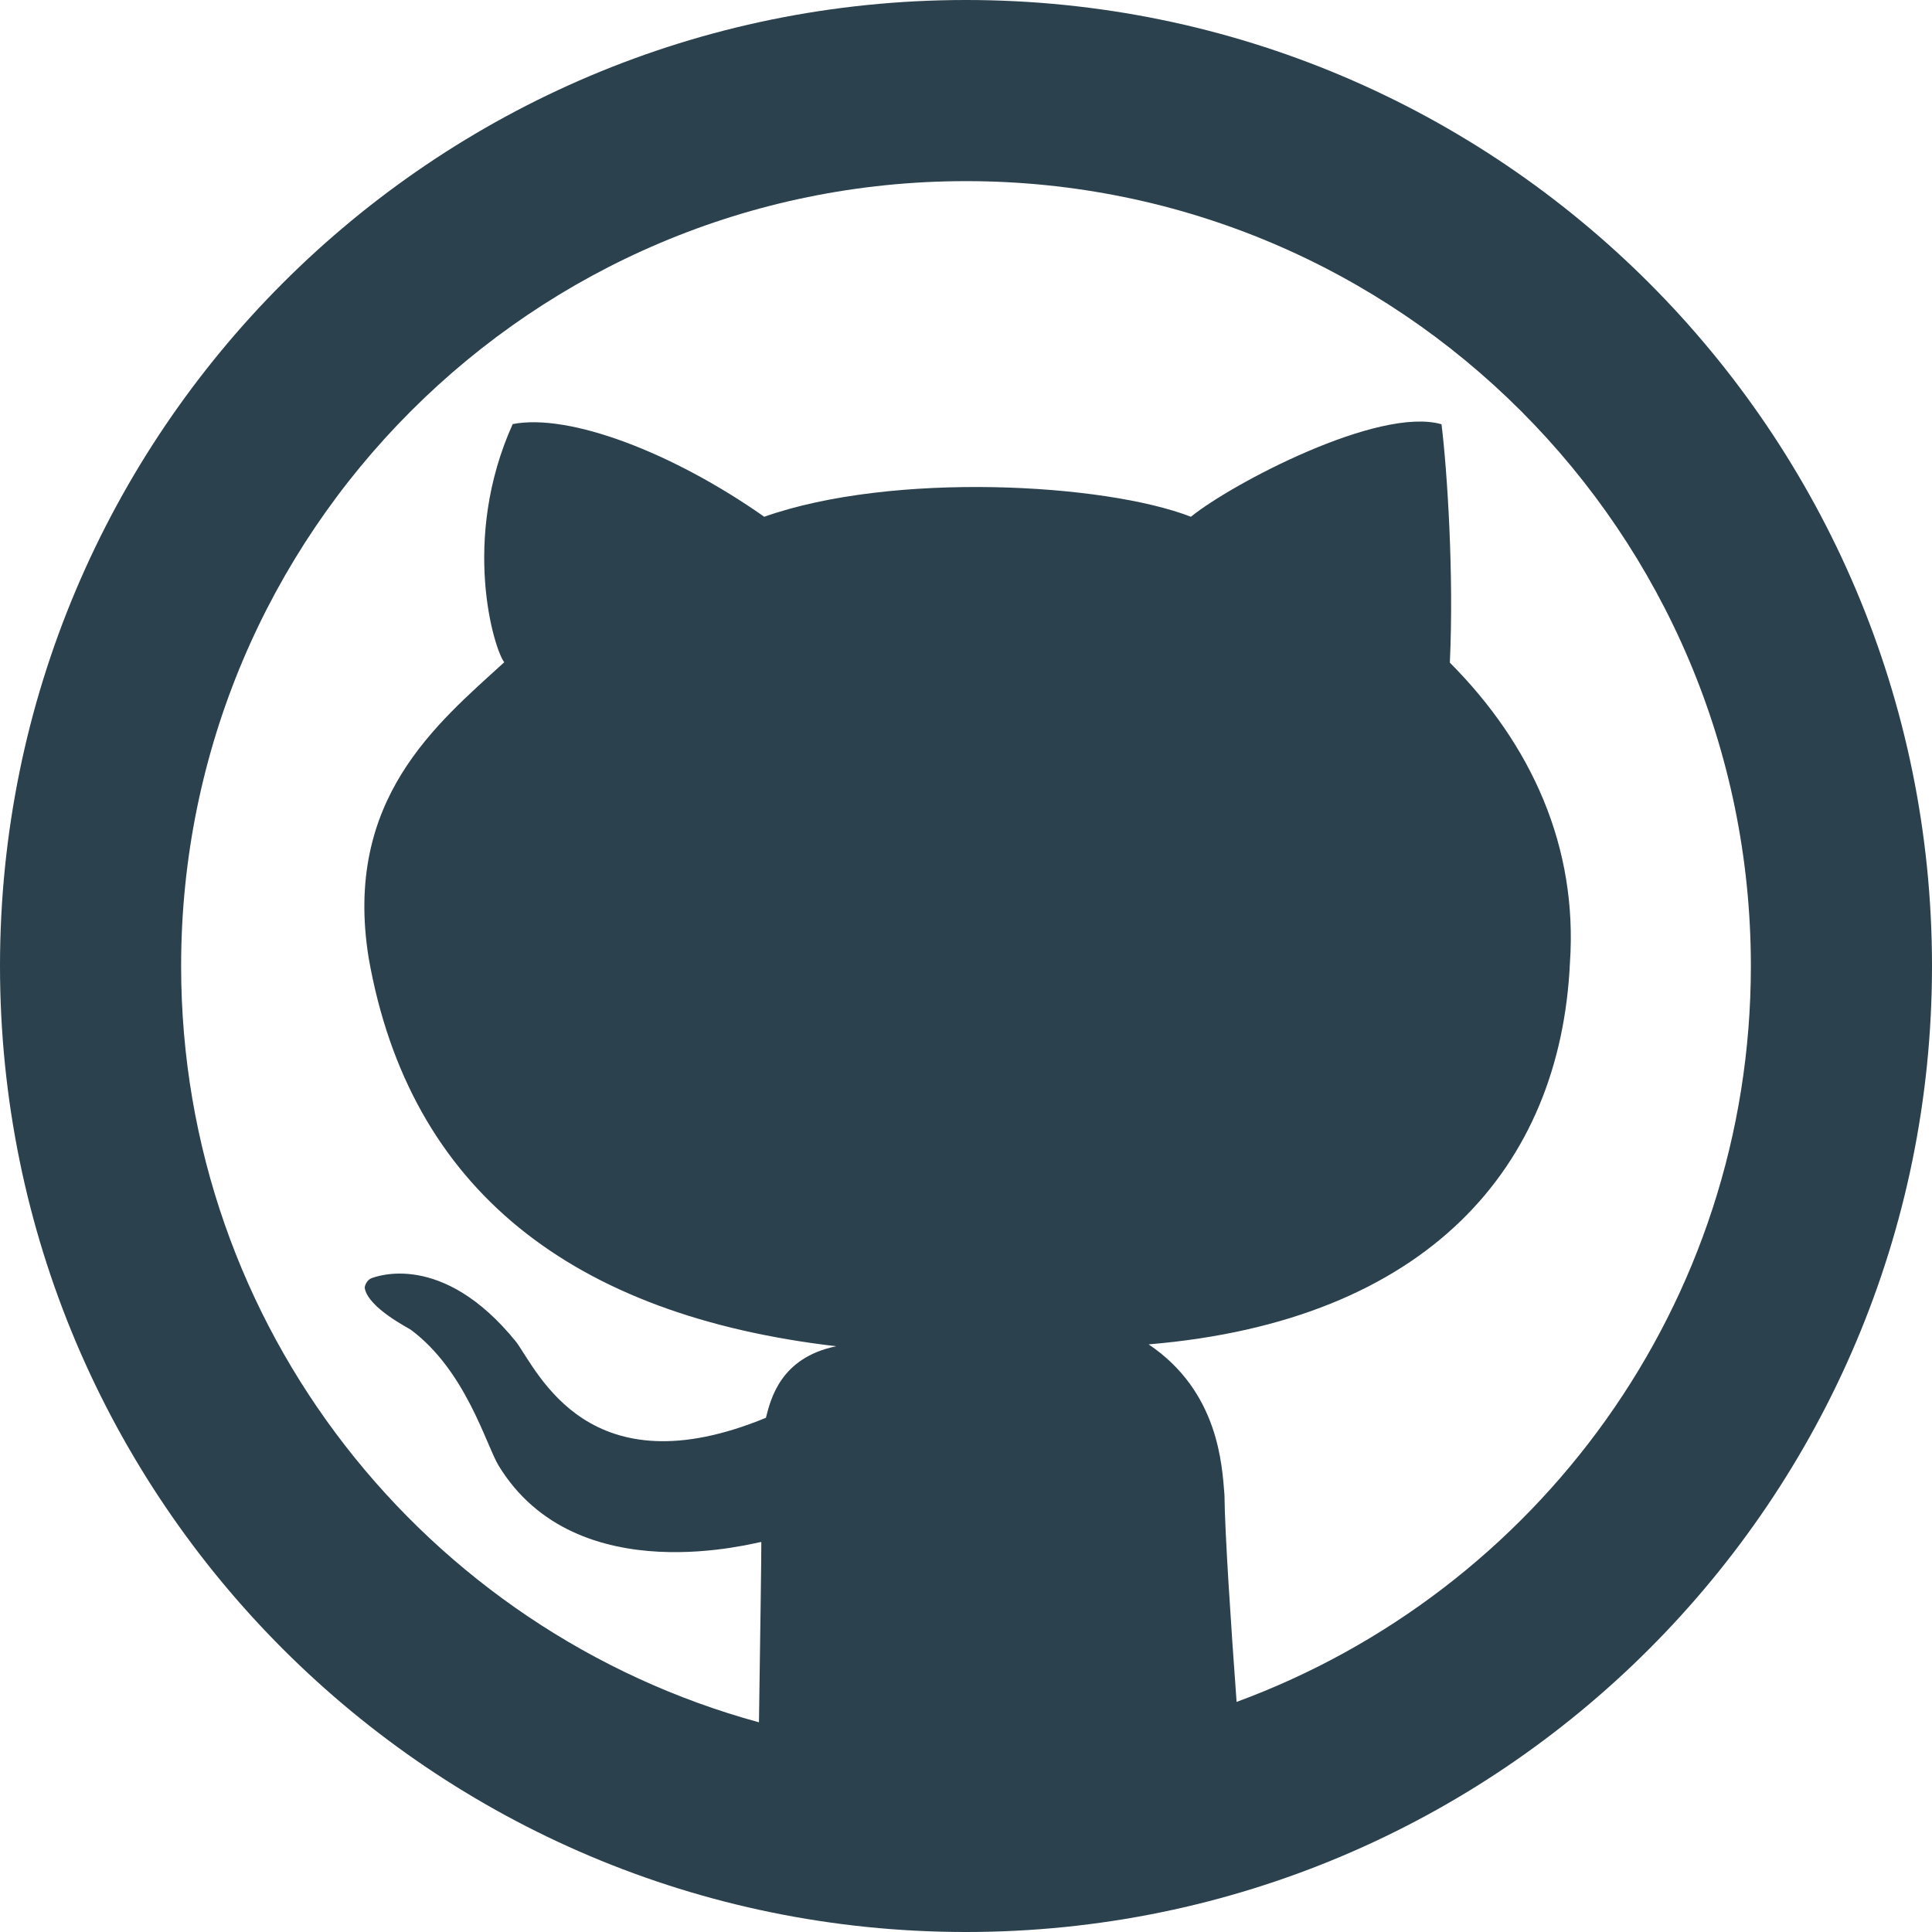
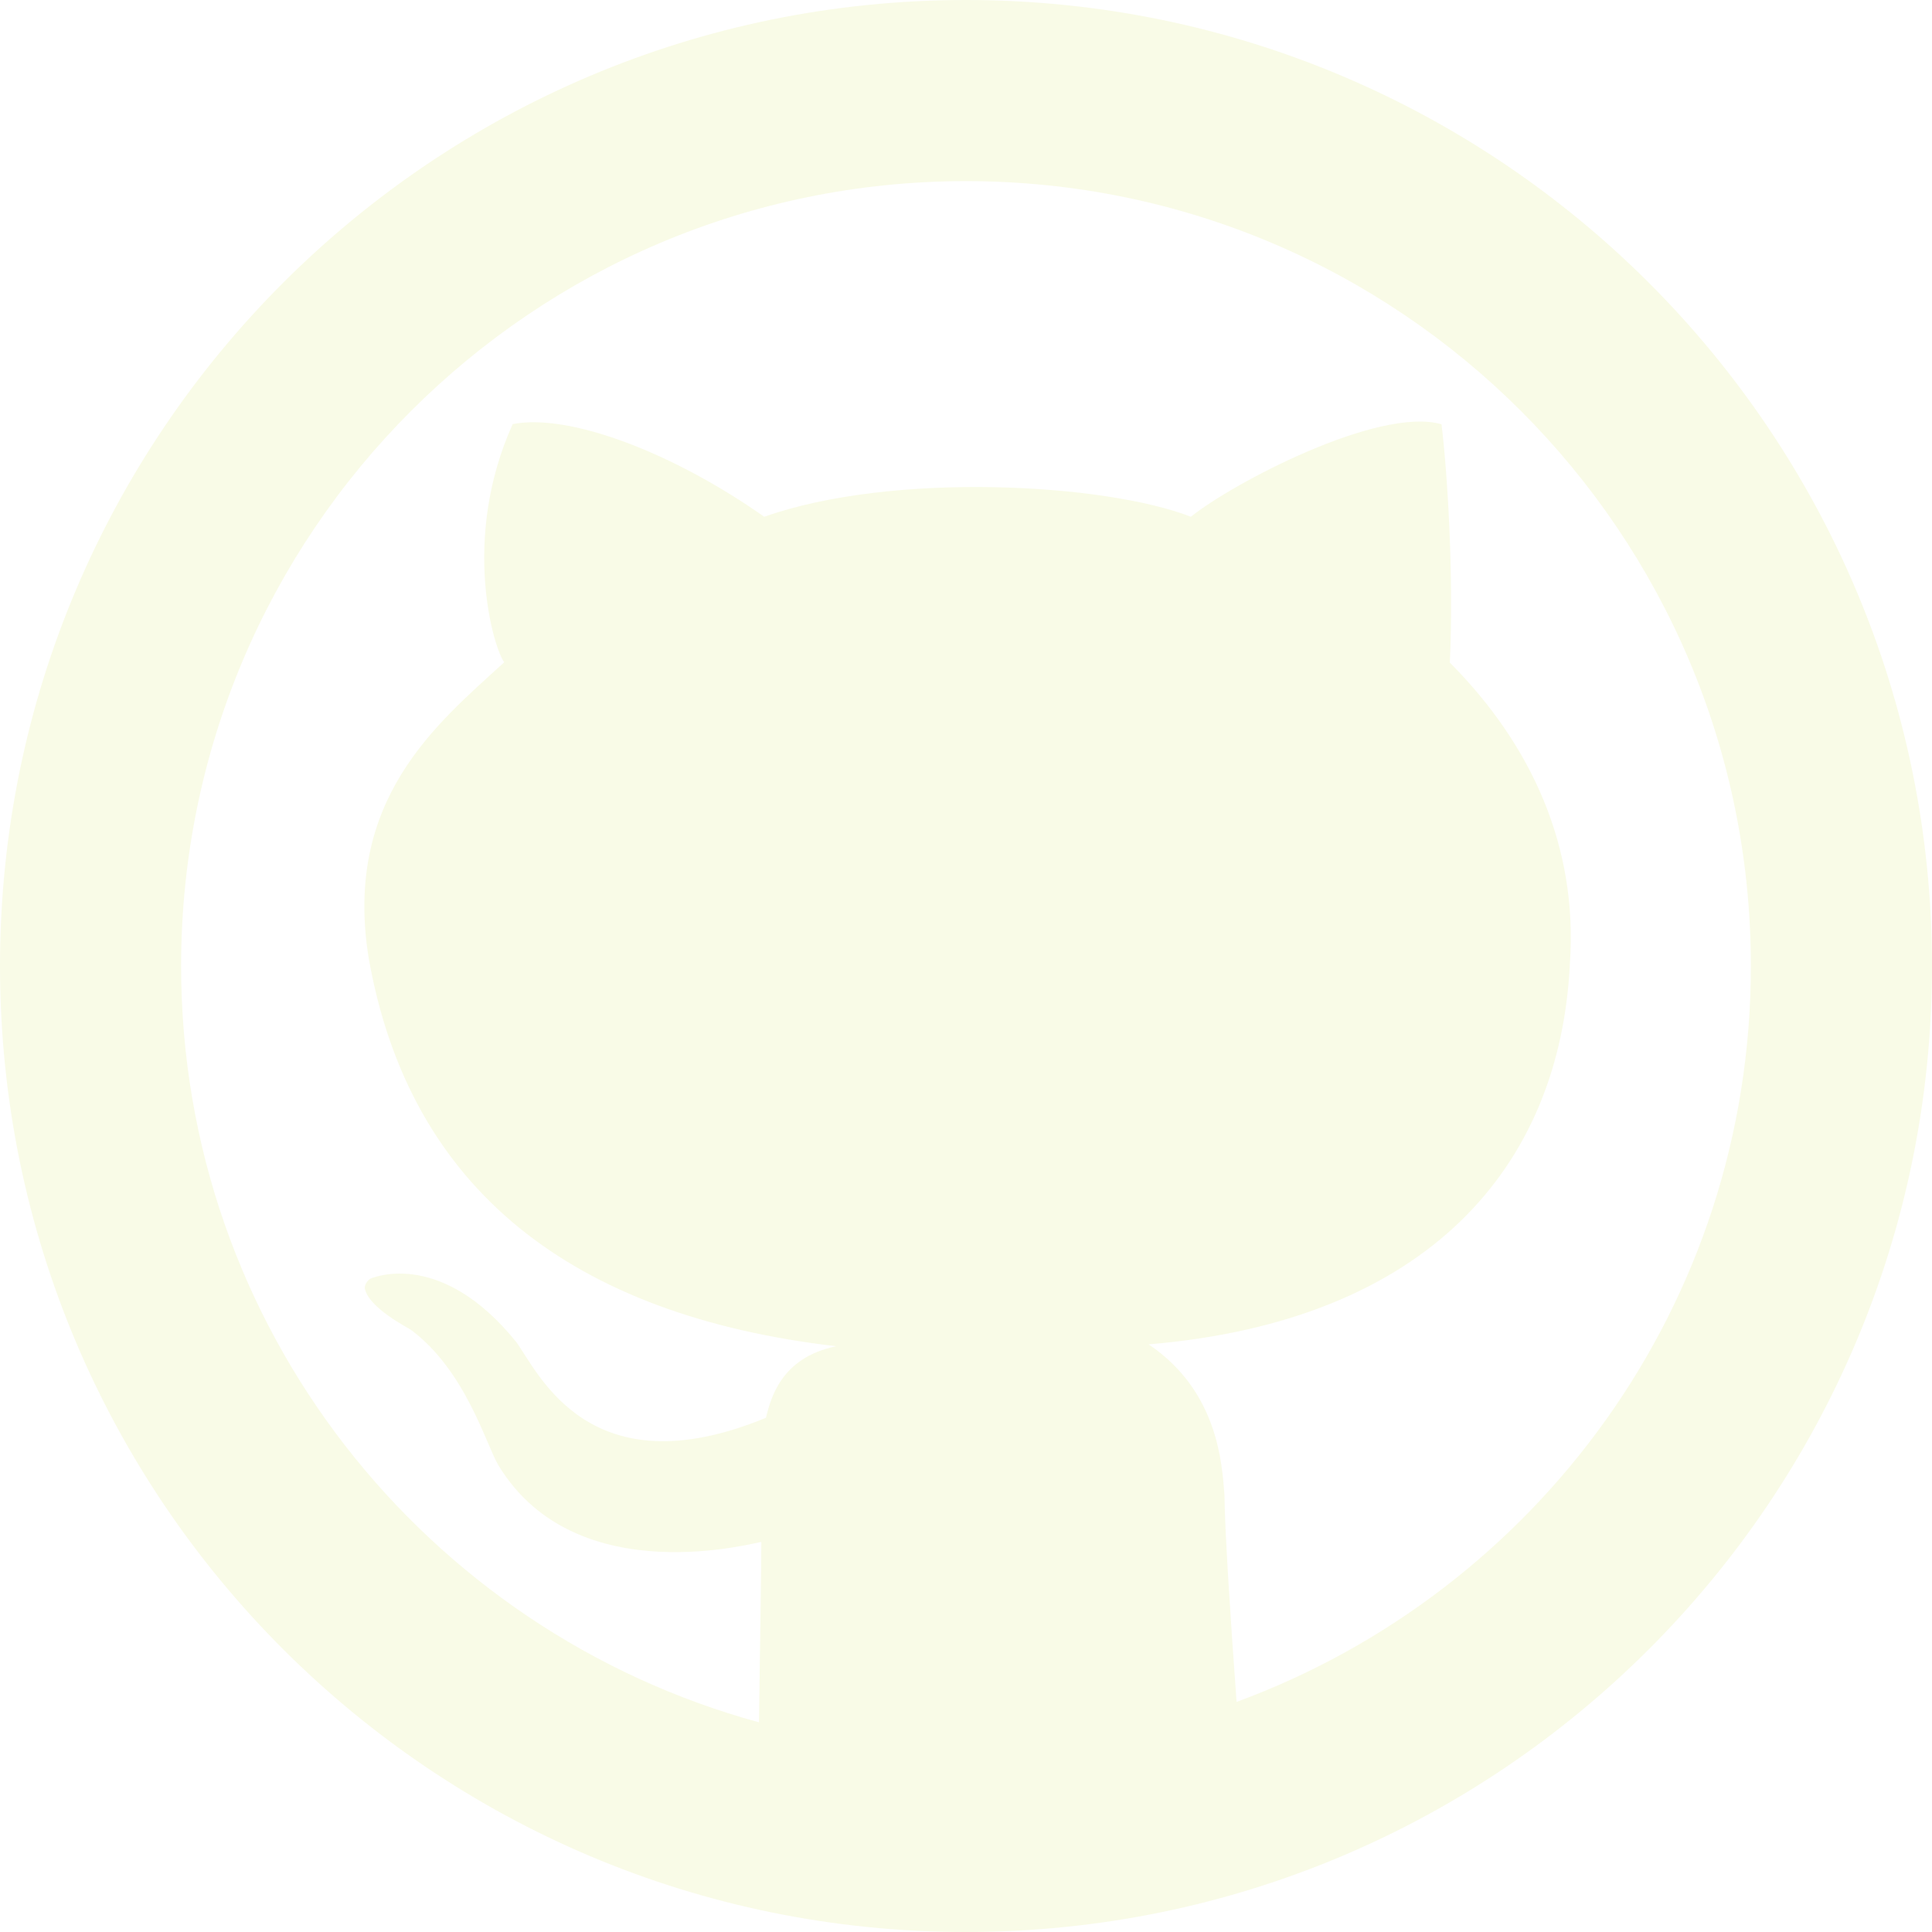
<svg xmlns="http://www.w3.org/2000/svg" version="1.1" id="Layer_1" x="0px" y="0px" viewBox="0 0 291.32 291.32" height="50px" width="50px" style="enable-background:new 0 0 291.32 291.32;" xml:space="preserve">
  <g>
-     <path style="fill:#2B414D;" d="M145.66,0C65.219,0,0,65.219,0,145.66c0,80.45,65.219,145.66,145.66,145.66   s145.66-65.21,145.66-145.66C291.319,65.219,226.1,0,145.66,0z M186.462,256.625c-0.838-11.398-1.775-25.518-1.83-31.235   c-0.364-4.388-0.838-15.549-11.434-22.677c42.068-3.523,62.087-26.774,63.526-57.499c1.202-17.497-5.754-32.883-18.107-45.3   c0.628-13.282-0.401-29.023-1.256-35.941c-9.486-2.731-31.608,8.949-37.79,13.947c-13.037-5.062-44.945-6.837-64.336,0   c-13.747-9.668-29.396-15.64-37.926-13.974c-7.875,17.452-2.813,33.948-1.275,35.914c-10.142,9.268-24.289,20.675-20.447,44.572   c6.163,35.04,30.816,53.94,70.508,58.564c-8.466,1.73-9.896,8.048-10.606,10.788c-26.656,10.997-34.275-6.791-37.644-11.425   c-11.188-13.847-21.23-9.832-21.849-9.614c-0.601,0.218-1.056,1.092-0.992,1.511c0.564,2.986,6.655,6.018,6.955,6.263   c8.257,6.154,11.316,17.27,13.2,20.438c11.844,19.473,39.374,11.398,39.638,11.562c0.018,1.702-0.191,16.032-0.355,27.184   C64.245,245.992,27.311,200.2,27.311,145.66c0-65.365,52.984-118.348,118.348-118.348S264.008,80.295,264.008,145.66   C264.008,196.668,231.69,239.992,186.462,256.625z" />
+     <path style="fill:#f9fbe7;" d="M145.66,0C65.219,0,0,65.219,0,145.66c0,80.45,65.219,145.66,145.66,145.66   s145.66-65.21,145.66-145.66C291.319,65.219,226.1,0,145.66,0z M186.462,256.625c-0.838-11.398-1.775-25.518-1.83-31.235   c-0.364-4.388-0.838-15.549-11.434-22.677c42.068-3.523,62.087-26.774,63.526-57.499c1.202-17.497-5.754-32.883-18.107-45.3   c0.628-13.282-0.401-29.023-1.256-35.941c-9.486-2.731-31.608,8.949-37.79,13.947c-13.037-5.062-44.945-6.837-64.336,0   c-13.747-9.668-29.396-15.64-37.926-13.974c-7.875,17.452-2.813,33.948-1.275,35.914c-10.142,9.268-24.289,20.675-20.447,44.572   c6.163,35.04,30.816,53.94,70.508,58.564c-8.466,1.73-9.896,8.048-10.606,10.788c-26.656,10.997-34.275-6.791-37.644-11.425   c-11.188-13.847-21.23-9.832-21.849-9.614c-0.601,0.218-1.056,1.092-0.992,1.511c0.564,2.986,6.655,6.018,6.955,6.263   c8.257,6.154,11.316,17.27,13.2,20.438c11.844,19.473,39.374,11.398,39.638,11.562c0.018,1.702-0.191,16.032-0.355,27.184   C64.245,245.992,27.311,200.2,27.311,145.66c0-65.365,52.984-118.348,118.348-118.348S264.008,80.295,264.008,145.66   C264.008,196.668,231.69,239.992,186.462,256.625z" />
  </g>
  <g>
</g>
  <g>
</g>
  <g>
</g>
  <g>
</g>
  <g>
</g>
  <g>
</g>
  <g>
</g>
  <g>
</g>
  <g>
</g>
  <g>
</g>
  <g>
</g>
  <g>
</g>
  <g>
</g>
  <g>
</g>
  <g>
</g>
</svg>
